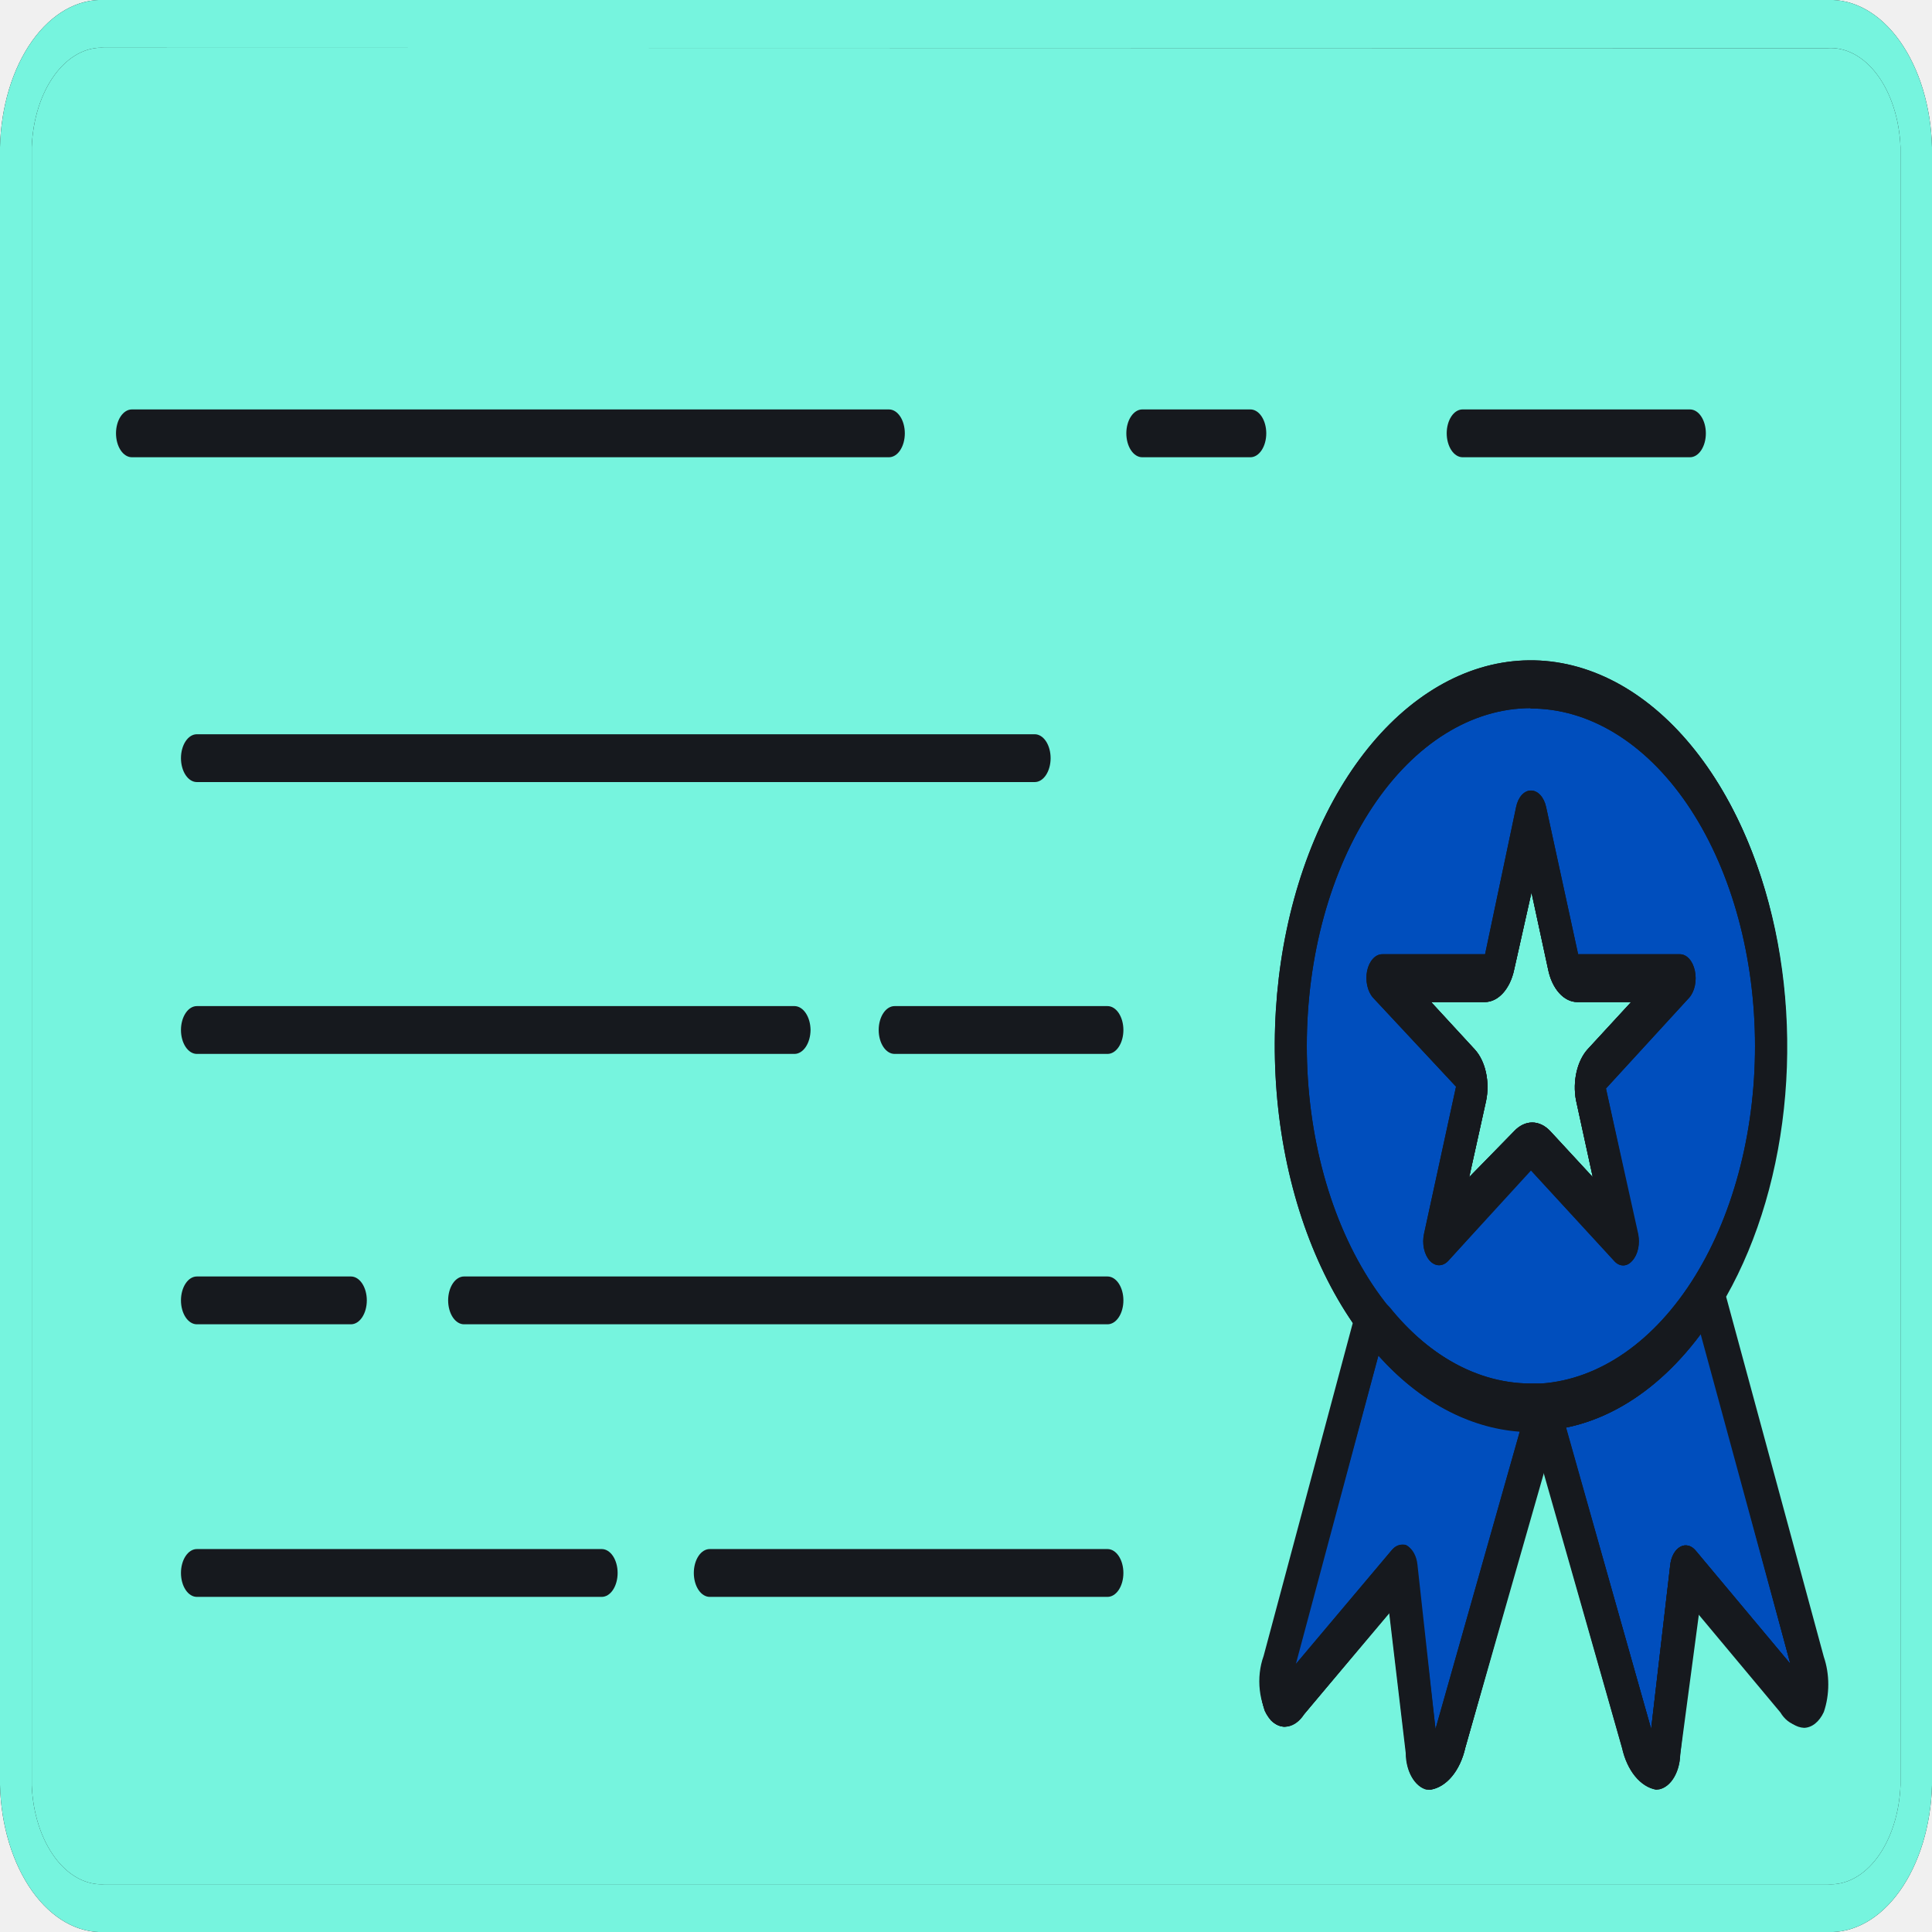
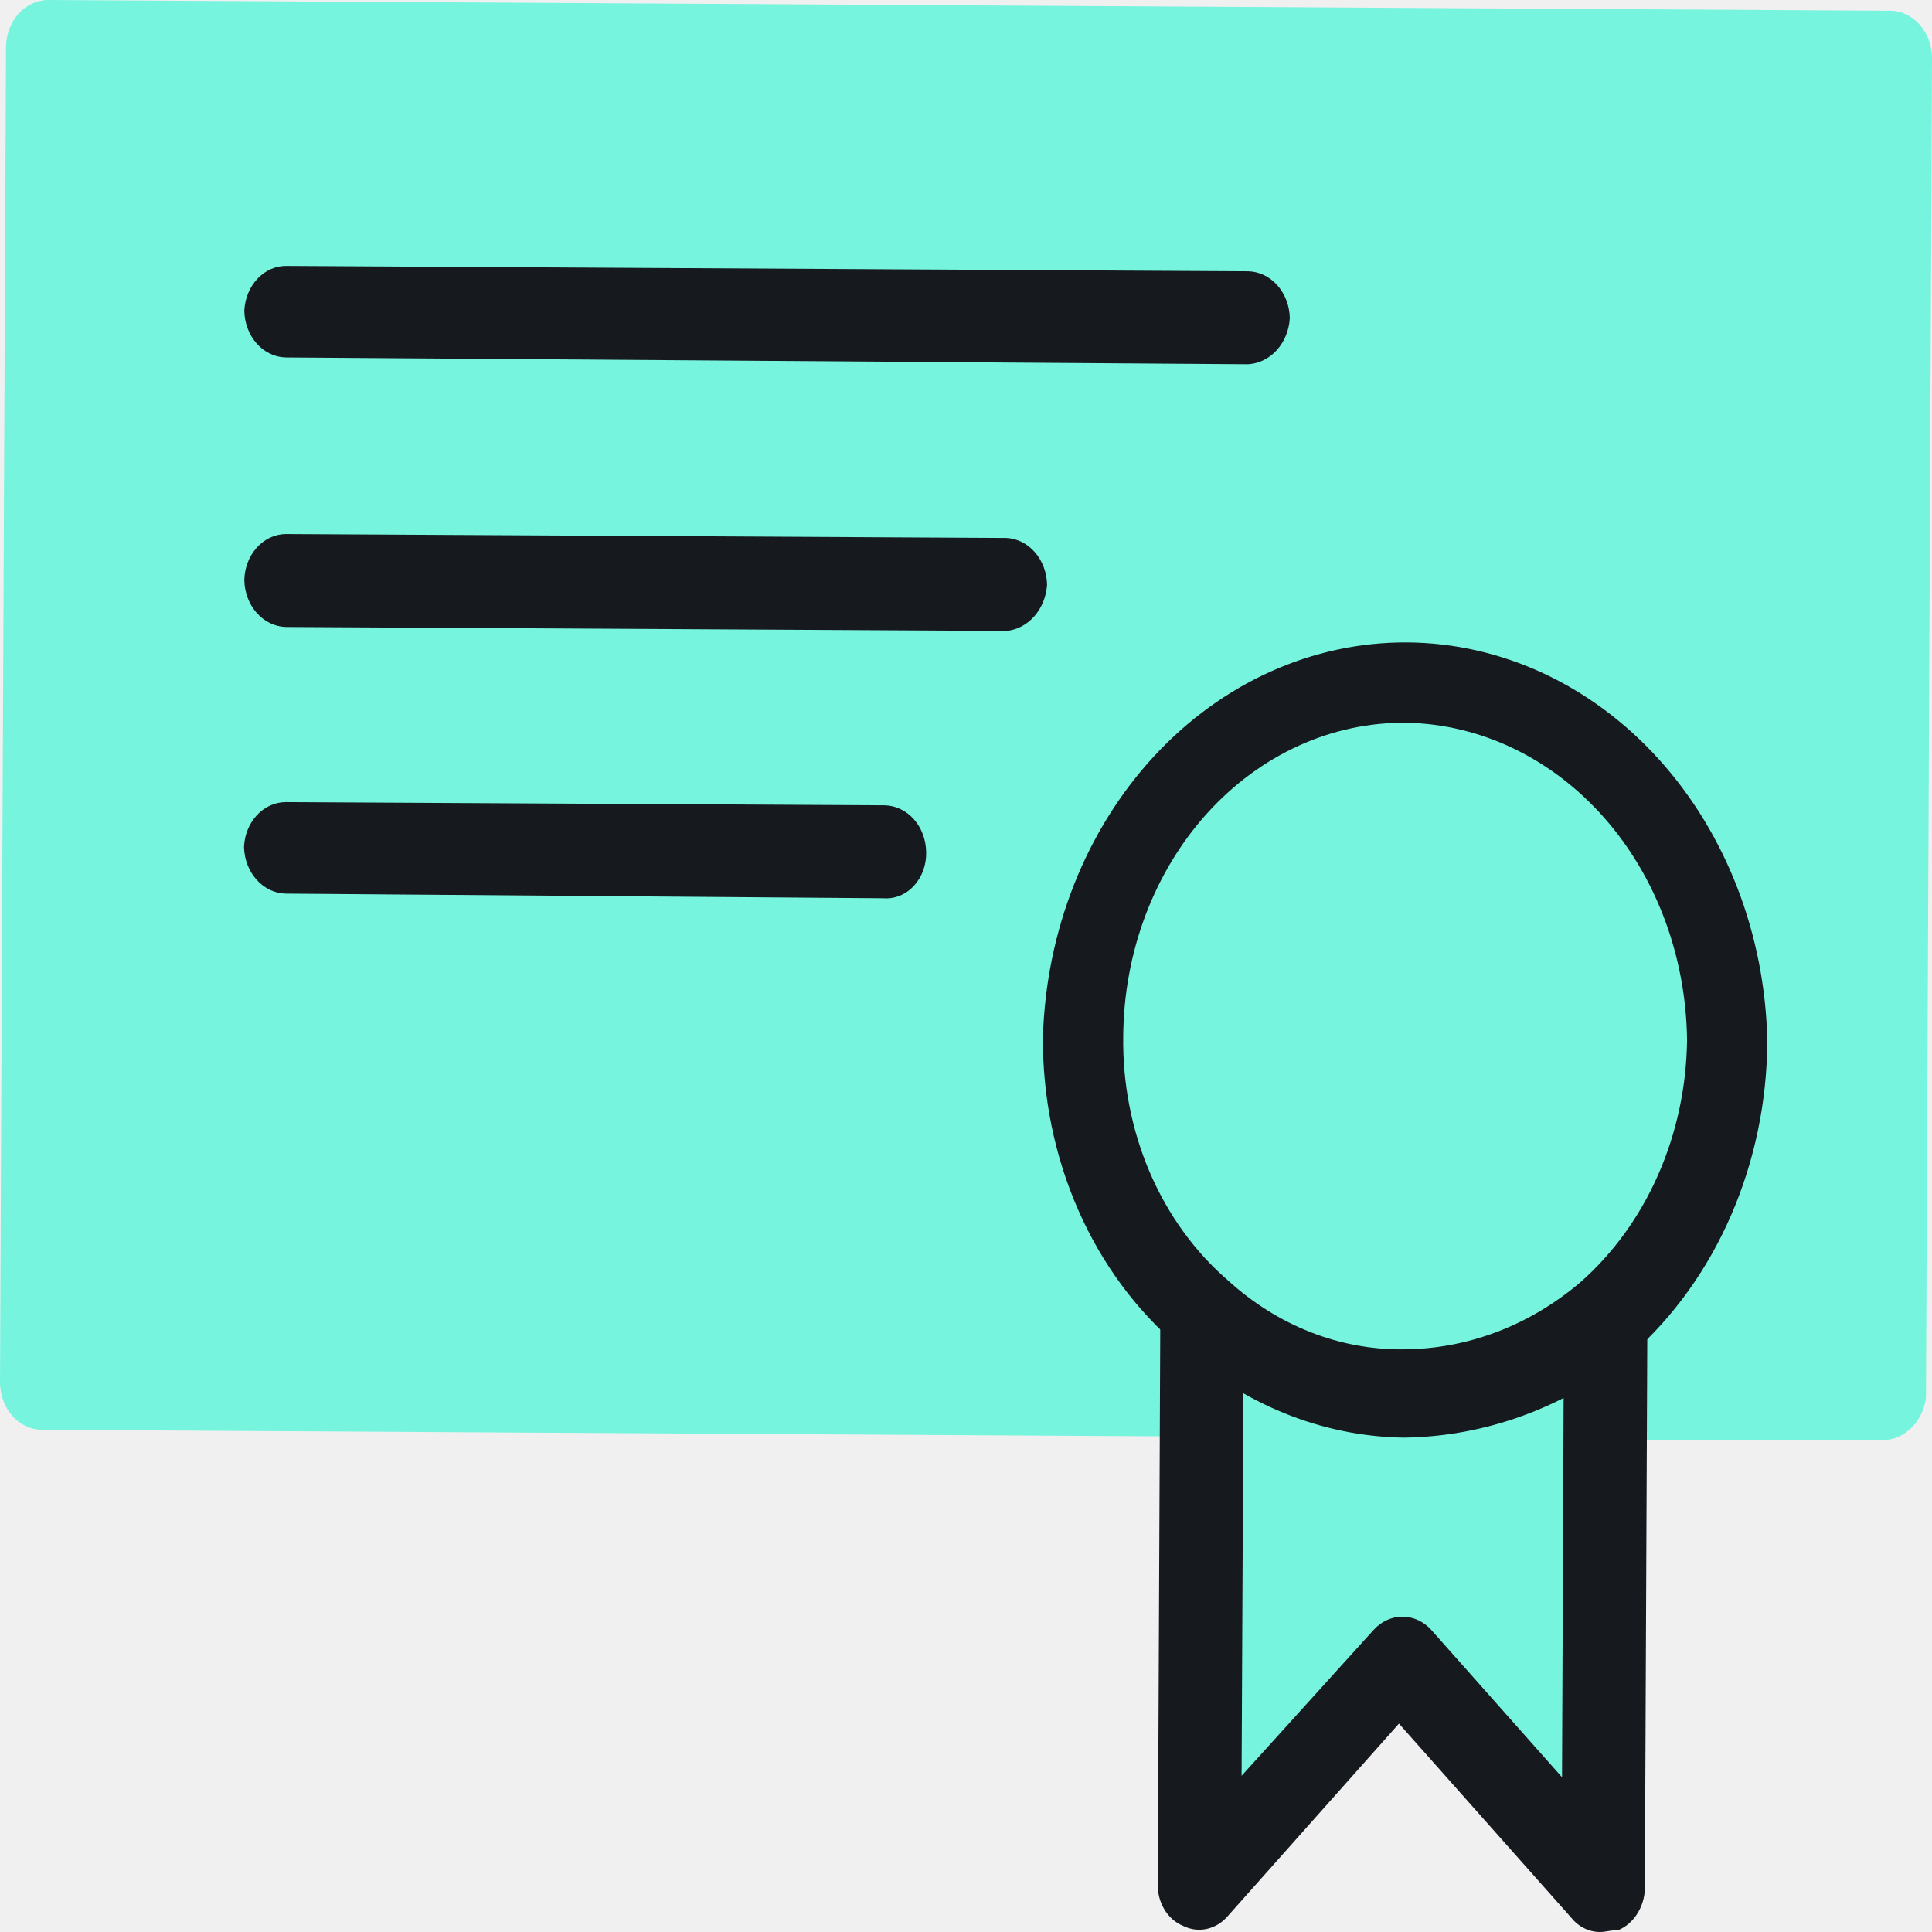
- <svg xmlns="http://www.w3.org/2000/svg" width="1000" height="1000" viewBox="0 0 1000 1000" fill="none">
-   <g clip-path="url(#clip0_253_61)">
-     <path d="M869.422 506.283L826.444 553.313C825.113 554.731 824.115 556.748 823.592 559.074C823.07 561.401 823.051 563.916 823.537 566.26L840.096 642.422L796.992 595.392C795.679 593.909 794.082 593.107 792.441 593.107C790.8 593.107 789.203 593.909 787.89 595.392L744.786 642.422L761.345 566.26C761.825 563.934 761.816 561.44 761.318 559.122C760.82 556.804 759.858 554.775 758.564 553.313L715.459 506.283H768.677C770.318 506.272 771.914 505.471 773.233 503.999C774.552 502.526 775.524 500.458 776.008 498.096L792.441 421.934L809 498.096C809.484 500.458 810.457 502.526 811.775 503.999C813.094 505.471 814.69 506.272 816.332 506.283H869.422Z" fill="#76F4DE" />
-     <path d="M840.349 654.989C838.607 655.019 836.91 654.145 835.546 652.513L792.188 605.484L749.716 652.513C748.309 654.059 746.613 654.892 744.872 654.892C743.13 654.892 741.434 654.058 740.028 652.512C738.622 650.965 737.578 648.786 737.047 646.288C736.516 643.79 736.526 641.103 737.075 638.614L753.634 562.452L710.656 516.375C709.265 514.806 708.228 512.632 707.685 510.145C707.142 507.659 707.12 504.981 707.622 502.475C708.158 499.981 709.205 497.807 710.614 496.267C712.022 494.727 713.719 493.901 715.46 493.907H768.677L784.73 417.746C785.224 415.25 786.243 413.065 787.634 411.519C789.025 409.974 790.713 409.152 792.441 409.177C794.181 409.171 795.878 409.998 797.287 411.537C798.695 413.077 799.743 415.251 800.278 417.746L816.837 493.907H869.422C871.168 493.871 872.874 494.685 874.286 496.23C875.699 497.774 876.742 499.965 877.26 502.475C877.794 504.96 877.801 507.633 877.28 510.124C876.759 512.616 875.736 514.8 874.352 516.375L831.248 563.404L846.922 635.948C847.738 637.955 848.175 640.259 848.186 642.612C848.188 645.798 847.375 648.862 845.915 651.168C844.455 653.473 842.462 654.841 840.349 654.989ZM740.741 518.659L763.368 543.222C766.072 546.183 768.088 550.352 769.132 555.136C770.175 559.92 770.193 565.078 769.182 569.878L760.46 609.292L783.719 585.491C786.453 582.573 789.722 581.005 793.073 581.005C796.424 581.005 799.693 582.573 802.427 585.491L824.422 609.292L815.7 569.307C814.843 564.563 814.951 559.54 816.01 554.89C817.07 550.239 819.031 546.174 821.641 543.222L844.268 518.659H816.458C813.055 518.672 809.741 517.029 807.008 513.976C804.275 510.922 802.269 506.622 801.289 501.714L792.694 461.919L783.719 501.904C782.699 506.761 780.679 511.003 777.952 514.015C775.225 517.027 771.932 518.654 768.55 518.659H740.741Z" fill="#16191E" />
-     <path d="M935.406 861.767C939.451 876.999 934.269 887.09 927.063 877.761L872.203 811.881L861.206 907.083C860.194 920.03 851.093 915.841 846.795 900.8L798.382 730.388V729.246C830.655 726.773 861.006 705.384 882.948 669.649L883.959 671.173L935.406 861.767Z" fill="#004EBD" />
-     <path d="M857.161 926.314C853.183 925.589 849.422 923.185 846.313 919.378C843.204 915.57 840.873 910.516 839.59 904.798L791.177 733.435C790.785 731.915 790.571 730.304 790.545 728.675C790.499 725.356 791.277 722.131 792.726 719.63C794.176 717.13 796.193 715.535 798.382 715.156C828.499 712.931 856.829 692.962 877.26 659.558C878.816 657.104 880.949 655.668 883.201 655.56C885.4 655.69 887.5 656.969 889.142 659.177L890.153 660.7C890.927 661.899 891.53 663.325 891.923 664.889L943.37 855.293C944.888 859.706 945.681 864.603 945.681 869.573C945.681 874.543 944.888 879.441 943.37 883.854C942.221 886.349 940.692 888.395 938.91 889.819C937.129 891.244 935.148 892.005 933.131 892.041C929.147 891.838 925.358 889.392 922.513 885.186L878.776 832.825L869.675 908.225C869.514 913.075 868.129 917.65 865.802 921.012C863.476 924.375 860.385 926.271 857.161 926.314ZM810.391 738.956L854.633 894.897L864.493 810.167C864.717 808.03 865.316 806.022 866.227 804.349C867.138 802.676 868.328 801.398 869.675 800.647C870.999 799.907 872.428 799.693 873.823 800.026C875.218 800.36 876.532 801.23 877.639 802.551L926.684 861.196L880.673 689.832C861.102 716.581 836.587 733.716 810.391 738.956Z" fill="#16191E" />
-     <path d="M991.784 76.161V924.029C991.226 941.623 986.079 958.174 977.463 970.083C968.847 981.992 957.458 988.296 945.772 987.624H54.229C42.543 988.296 31.154 981.992 22.538 970.083C13.921 958.174 8.775 941.623 8.217 924.029V76.161C8.71 58.516 13.832 41.886 22.46 29.926C31.087 17.966 42.513 11.654 54.229 12.376H945.772C957.487 11.654 968.914 17.966 977.541 29.926C986.169 41.886 991.291 58.516 991.784 76.161ZM927.443 877.761C934.648 887.09 940.084 877.761 935.786 861.767L884.844 670.221L883.833 668.697C900.71 641.252 911.733 606.813 915.477 569.831C919.222 532.85 915.516 495.027 904.838 461.251C894.16 427.476 877.002 399.302 855.581 380.371C834.16 361.441 809.462 352.624 784.679 355.061C759.896 357.498 736.169 371.076 716.564 394.041C696.959 417.006 682.378 448.301 674.706 483.881C667.034 519.461 666.624 557.689 673.528 593.623C680.433 629.557 694.335 661.546 713.437 685.453L707.623 689.642L661.611 861.005C657.692 876.237 662.748 886.329 669.954 876.999L724.94 811.119L735.938 906.321C736.823 919.269 745.924 915.08 750.348 900.038L798.762 729.627L846.922 899.847C851.22 914.889 860.321 918.888 861.333 906.131L872.33 810.929L927.443 877.761Z" fill="#76F4DE" />
-     <path d="M945.772 1000H54.228C40.334 1000.72 26.819 993.103 16.651 978.822C6.483 964.542 0.494 944.766 0 923.839L0 76.162C0.494 55.234 6.483 35.458 16.651 21.178C26.819 6.897 40.334 -0.72 54.228 9.85337e-05H945.772C959.657 -0.669 973.153 6.965 983.313 21.235C993.474 35.505 999.473 55.252 1000 76.162V924.029C999.44 944.905 993.427 964.603 983.27 978.833C973.113 993.062 959.635 1000.67 945.772 1000ZM54.228 24.753C44.7 24.078 35.381 29.103 28.302 38.732C21.222 48.361 16.956 61.815 16.433 76.162V924.029C16.988 938.376 21.285 951.811 28.389 961.406C35.492 971 44.826 975.975 54.355 975.248H945.772C955.3 975.975 964.634 971 971.737 961.406C978.841 951.811 983.139 938.376 983.694 924.029V76.162C983.139 61.814 978.841 48.379 971.737 38.785C964.634 29.191 955.3 24.215 945.772 24.943L54.228 24.753ZM857.161 926.314C853.183 925.59 849.422 923.185 846.313 919.378C843.204 915.571 840.873 910.516 839.59 904.798L798.761 761.615L758.438 904.608C757.139 910.364 754.79 915.453 751.66 919.292C748.53 923.131 744.746 925.564 740.741 926.314C737.388 926.314 734.173 924.308 731.802 920.737C729.432 917.166 728.1 912.323 728.1 907.274L719.504 834.539L675.009 887.281C672.262 891.311 668.604 893.624 664.771 893.755C662.776 893.689 660.819 892.913 659.062 891.49C657.304 890.067 655.795 888.038 654.658 885.567C653.161 881.179 652.38 876.316 652.38 871.382C652.38 866.448 653.161 861.586 654.658 857.197L700.544 685.834V684.882C682.022 657.801 669.163 623.154 663.548 585.204C657.933 547.255 659.807 507.661 668.941 471.296C678.075 434.931 694.069 403.383 714.954 380.536C735.84 357.689 760.705 344.54 786.488 342.707C812.272 340.875 837.848 350.439 860.069 370.223C882.289 390.007 900.184 419.146 911.551 454.054C922.917 488.962 927.258 528.114 924.04 566.691C920.822 605.268 910.186 641.586 893.44 671.173L944.002 857.578C945.52 861.991 946.313 866.888 946.313 871.858C946.313 876.829 945.52 881.726 944.002 886.139C942.853 888.635 941.324 890.68 939.542 892.104C937.761 893.529 935.78 894.291 933.763 894.326C929.779 894.123 925.99 891.677 923.145 887.472L879.408 835.111L869.675 908.226C869.514 913.076 868.129 917.65 865.802 921.012C863.476 924.375 860.385 926.271 857.161 926.314ZM798.761 716.87C800.369 716.854 801.945 717.549 803.293 718.869C804.641 720.189 805.702 722.076 806.346 724.296L854.633 894.897L864.492 810.168C864.717 808.031 865.316 806.022 866.227 804.349C867.138 802.676 868.328 801.398 869.675 800.647C870.999 799.907 872.428 799.693 873.823 800.027C875.218 800.36 876.532 801.23 877.639 802.551L926.684 861.196L877.26 677.266C875.856 674.95 875.078 671.928 875.078 668.793C875.078 665.658 875.856 662.635 877.26 660.32C893.088 634.716 903.444 602.539 906.986 567.963C910.528 533.387 907.092 498.005 897.124 466.405C887.157 434.805 871.116 408.444 851.083 390.74C831.05 373.037 807.948 364.807 784.772 367.117C761.596 369.428 739.416 382.173 721.106 403.699C702.797 425.225 689.203 454.54 682.087 487.844C674.971 521.147 674.661 556.902 681.198 590.474C687.734 624.045 700.816 653.885 718.746 676.123C719.816 677.438 720.645 679.142 721.154 681.075C721.663 683.008 721.835 685.105 721.653 687.167C721.486 689.225 720.982 691.189 720.188 692.884C719.394 694.578 718.334 695.95 717.103 696.877L713.943 698.972L669.953 862.148L720.516 802.171C721.623 800.849 722.937 799.979 724.332 799.646C725.727 799.312 727.155 799.526 728.479 800.267C729.827 801.017 731.017 802.295 731.928 803.968C732.838 805.641 733.437 807.65 733.662 809.787L743.016 894.897L791.177 724.867C791.795 722.59 792.843 720.637 794.192 719.25C795.54 717.862 797.129 717.101 798.761 717.06V716.87Z" fill="#16191E" />
-     <path d="M792.441 354.151C824.981 353.847 856.302 372.783 879.673 406.89C903.044 440.997 916.6 487.553 917.428 536.553C918.256 585.553 906.289 633.087 884.1 668.94C861.911 704.793 831.27 726.104 798.761 728.294H792.441C759.486 728.294 727.881 708.575 704.578 673.474C681.275 638.373 668.184 590.767 668.184 541.127C668.184 491.487 681.275 443.881 704.578 408.78C727.881 373.68 759.486 353.96 792.441 353.96V354.151ZM826.444 553.313L869.422 506.283H816.332C814.69 506.272 813.094 505.471 811.775 503.999C810.457 502.526 809.485 500.458 809 498.096L792.441 421.934L776.008 498.096C775.524 500.458 774.552 502.526 773.233 503.999C771.914 505.471 770.318 506.272 768.677 506.283H715.46L758.438 553.313C759.732 554.775 760.693 556.804 761.191 559.122C761.689 561.44 761.699 563.934 761.219 566.26L744.659 642.422L787.764 595.392C789.077 593.909 790.674 593.107 792.315 593.107C793.956 593.107 795.552 593.909 796.865 595.392L839.97 642.422L823.41 566.26C822.937 563.897 822.976 561.367 823.521 559.039C824.067 556.711 825.091 554.705 826.444 553.313Z" fill="#004EBD" />
-     <path d="M792.441 740.86C761.99 740.91 732.457 725.157 708.814 696.252C685.17 667.348 668.86 627.056 662.627 582.159C656.394 537.263 660.621 490.503 674.594 449.75C688.568 408.997 711.435 376.739 739.348 358.406C767.261 340.073 798.514 336.785 827.848 349.095C857.182 361.404 882.805 388.56 900.404 425.991C918.003 463.422 926.504 508.843 924.476 554.609C922.448 600.374 910.014 643.69 889.268 677.266C865.902 715.346 833.528 738.052 799.14 740.48C796.914 740.8 794.677 740.927 792.441 740.86ZM792.441 366.527C761.665 366.527 732.149 384.942 710.387 417.722C688.626 450.501 676.4 494.96 676.4 541.317C676.4 587.675 688.626 632.133 710.387 664.913C732.149 697.693 761.665 716.108 792.441 716.108H797.75C828.061 713.981 856.614 694.055 877.289 660.599C897.964 627.143 909.116 582.819 908.355 537.126C907.595 491.434 894.982 448.007 873.221 416.154C851.459 384.3 822.279 366.553 791.935 366.717L792.441 366.527ZM840.096 654.988C838.354 655.019 836.657 654.145 835.292 652.513L792.441 605.864L749.715 652.513C748.309 654.059 746.613 654.892 744.871 654.892C743.13 654.892 741.434 654.058 740.028 652.512C738.621 650.965 737.577 648.786 737.047 646.288C736.516 643.79 736.526 641.103 737.075 638.614L753.634 562.452L710.656 516.375C709.265 514.806 708.227 512.632 707.685 510.145C707.142 507.659 707.12 504.981 707.622 502.475C708.158 499.981 709.205 497.807 710.614 496.267C712.022 494.727 713.719 493.901 715.459 493.907H768.676L784.73 417.745C785.224 415.25 786.243 413.065 787.634 411.519C789.025 409.973 790.712 409.151 792.441 409.177C794.181 409.171 795.878 409.997 797.286 411.537C798.695 413.077 799.742 415.251 800.278 417.745L816.837 493.907H869.422C871.167 493.871 872.873 494.685 874.286 496.23C875.698 497.774 876.741 499.965 877.259 502.475C877.794 504.96 877.801 507.633 877.28 510.124C876.759 512.615 875.735 514.8 874.352 516.375L831.247 563.404L847.933 638.614C848.474 641.115 848.471 643.812 847.926 646.311C847.38 648.81 846.32 650.983 844.899 652.513C843.545 654.174 841.842 655.051 840.096 654.988ZM740.741 518.659L763.367 543.221C766.071 546.183 768.088 550.351 769.132 555.136C770.175 559.92 770.193 565.078 769.182 569.878L760.46 609.292L783.719 585.491C786.453 582.573 789.722 581.005 793.073 581.005C796.424 581.005 799.692 582.573 802.427 585.491L824.422 609.292L815.699 569.307C814.843 564.562 814.951 559.54 816.01 554.89C817.069 550.239 819.031 546.174 821.641 543.221L844.267 518.659H816.458C813.055 518.672 809.741 517.029 807.008 513.976C804.275 510.922 802.269 506.622 801.289 501.713L792.694 461.919L783.719 501.904C782.699 506.761 780.679 511.002 777.952 514.015C775.225 517.027 771.932 518.654 768.55 518.659H740.741Z" fill="#16191E" />
-     <path d="M798.761 728.294V729.436L750.347 899.847C745.923 914.889 736.822 918.888 735.937 906.131L724.94 810.929L669.953 877.761C662.748 887.09 657.312 877.761 661.61 861.767L707.622 690.403L713.437 686.215C735.663 713.899 763.6 729.048 792.441 729.055L798.761 728.294Z" fill="#004EBD" />
-     <path d="M740.235 926.314C736.882 926.314 733.667 924.308 731.297 920.737C728.926 917.166 727.594 912.323 727.594 907.273L718.999 834.539L675.009 887.281C672.262 891.311 668.604 893.624 664.77 893.755C662.775 893.689 660.819 892.913 659.062 891.49C657.304 890.067 655.795 888.037 654.658 885.567C653.161 881.179 652.38 876.316 652.38 871.382C652.38 866.448 653.161 861.586 654.658 857.197L700.543 685.834C701.333 682.952 702.826 680.635 704.715 679.36L710.529 674.981C711.967 674.02 713.553 673.671 715.113 673.973C716.673 674.275 718.148 675.217 719.378 676.694C740.279 702.596 766.513 716.733 793.578 716.679H798.887C801.153 716.504 803.375 717.665 805.081 719.916C805.892 721.102 806.534 722.524 806.968 724.095C807.403 725.666 807.621 727.354 807.61 729.055C807.584 731.058 807.371 733.045 806.977 734.958L758.437 904.608C757.102 910.471 754.677 915.634 751.45 919.482C748.223 923.33 744.33 925.701 740.235 926.314ZM724.94 799.695C725.9 799.408 726.887 799.408 727.847 799.695C729.194 800.446 730.385 801.724 731.295 803.397C732.206 805.07 732.805 807.078 733.03 809.215L743.016 894.897L786.626 741.051C760.177 739.117 734.705 725.4 713.437 701.637L669.953 862.148L720.516 802.17C721.805 800.731 723.339 799.872 724.94 799.695Z" fill="#16191E" />
-     <path d="M857.161 926.314C853.178 925.612 849.41 923.215 846.299 919.405C843.187 915.594 840.86 910.528 839.591 904.798L791.177 733.435C790.322 730.405 790.301 726.987 791.119 723.934C791.937 720.881 793.527 718.443 795.538 717.155C797.55 715.867 799.818 715.836 801.845 717.068C803.872 718.3 805.491 720.694 806.346 723.724L854.633 894.897L864.493 810.167C864.718 808.03 865.316 806.022 866.227 804.349C867.138 802.676 868.328 801.398 869.675 800.647C870.999 799.907 872.428 799.693 873.823 800.026C875.218 800.36 876.532 801.23 877.639 802.551L926.685 861.196L876.122 675.362C875.326 672.303 875.356 668.897 876.207 665.872C877.057 662.847 878.66 660.444 880.673 659.177C881.676 658.558 882.752 658.243 883.837 658.253C884.921 658.262 885.994 658.595 886.993 659.233C887.992 659.87 888.897 660.799 889.656 661.966C890.416 663.133 891.014 664.515 891.417 666.032L942.865 856.435C944.833 861.8 945.541 868.008 944.876 874.055C944.211 880.102 942.211 885.634 939.199 889.756C936.458 892.439 933.174 893.568 929.932 892.94C926.69 892.312 923.703 889.969 921.502 886.329L877.765 833.968L869.675 908.225C869.538 912.591 868.408 916.753 866.474 920.012C864.541 923.271 861.922 925.429 859.057 926.123L857.161 926.314Z" fill="#16191E" />
-     <path d="M792.441 740.86C761.99 740.91 732.457 725.157 708.814 696.252C685.17 667.348 668.86 627.056 662.627 582.159C656.394 537.263 660.621 490.503 674.594 449.75C688.568 408.997 711.435 376.739 739.348 358.406C767.261 340.073 798.514 336.785 827.848 349.095C857.182 361.404 882.805 388.56 900.404 425.991C918.003 463.422 926.504 508.843 924.476 554.609C922.448 600.374 910.014 643.69 889.268 677.266C865.902 715.346 833.528 738.052 799.14 740.48C796.914 740.8 794.677 740.927 792.441 740.86ZM792.441 366.527C761.665 366.527 732.149 384.942 710.387 417.722C688.626 450.501 676.4 494.96 676.4 541.317C676.4 587.675 688.626 632.133 710.387 664.913C732.149 697.693 761.665 716.108 792.441 716.108H797.75C828.061 713.981 856.614 694.055 877.289 660.599C897.964 627.143 909.116 582.819 908.355 537.126C907.595 491.434 894.982 448.007 873.221 416.154C851.459 384.3 822.279 366.553 791.935 366.717L792.441 366.527Z" fill="#16191E" />
-     <path d="M840.349 654.989C838.607 655.019 836.91 654.145 835.546 652.513L792.188 605.484L749.716 652.513C748.309 654.059 746.613 654.892 744.872 654.892C743.13 654.892 741.434 654.058 740.028 652.512C738.622 650.965 737.578 648.786 737.047 646.288C736.516 643.79 736.526 641.103 737.075 638.614L753.634 562.452L710.656 516.375C709.265 514.806 708.228 512.632 707.685 510.145C707.142 507.659 707.12 504.981 707.622 502.475C708.158 499.981 709.205 497.807 710.614 496.267C712.022 494.727 713.719 493.901 715.46 493.907H768.677L784.73 417.746C785.224 415.25 786.243 413.065 787.634 411.519C789.025 409.974 790.713 409.152 792.441 409.177C794.181 409.171 795.878 409.998 797.287 411.537C798.695 413.077 799.743 415.251 800.278 417.746L816.837 493.907H869.422C871.168 493.871 872.874 494.685 874.286 496.23C875.699 497.774 876.742 499.965 877.26 502.475C877.794 504.96 877.801 507.633 877.28 510.124C876.759 512.616 875.736 514.8 874.352 516.375L831.248 563.404L846.922 635.948C847.738 637.955 848.175 640.259 848.186 642.612C848.188 645.798 847.375 648.862 845.915 651.168C844.455 653.473 842.462 654.841 840.349 654.989ZM740.741 518.659L763.368 543.222C766.072 546.183 768.088 550.352 769.132 555.136C770.175 559.92 770.193 565.078 769.182 569.878L760.46 609.292L783.719 585.491C786.453 582.573 789.722 581.005 793.073 581.005C796.424 581.005 799.693 582.573 802.427 585.491L824.422 609.292L815.7 569.307C814.843 564.563 814.951 559.54 816.01 554.89C817.07 550.239 819.031 546.174 821.641 543.222L844.268 518.659H816.458C813.055 518.672 809.741 517.029 807.008 513.976C804.275 510.922 802.269 506.622 801.289 501.714L792.694 461.919L783.719 501.904C782.699 506.761 780.679 511.003 777.952 514.015C775.225 517.027 771.932 518.654 768.55 518.659H740.741Z" fill="#16191E" />
-     <path d="M945.772 1000H54.228C40.334 1000.72 26.819 993.103 16.651 978.822C6.483 964.542 0.494 944.766 0 923.839L0 76.162C0.494 55.234 6.483 35.458 16.651 21.178C26.819 6.897 40.334 -0.72 54.228 9.85302e-05H945.772C959.657 -0.669 973.153 6.965 983.313 21.235C993.474 35.505 999.473 55.252 1000 76.162V924.029C999.44 944.905 993.427 964.603 983.27 978.833C973.113 993.062 959.635 1000.67 945.772 1000ZM54.228 24.753C44.7 24.078 35.381 29.103 28.302 38.732C21.222 48.361 16.956 61.815 16.433 76.162V924.029C16.988 938.376 21.285 951.811 28.389 961.406C35.492 971 44.826 975.975 54.355 975.248H945.772C955.301 975.975 964.634 971 971.737 961.406C978.841 951.811 983.139 938.376 983.694 924.029V76.162C983.139 61.814 978.841 48.379 971.737 38.785C964.634 29.191 955.301 24.215 945.772 24.943L54.228 24.753Z" fill="#76F4DE" />
-     <path d="M740.235 926.314H738.213C735.268 925.503 732.61 923.144 730.712 919.657C728.814 916.17 727.799 911.782 727.848 907.273L719.252 834.539L675.01 887.281C672.849 890.766 669.945 892.998 666.803 893.59C663.662 894.181 660.483 893.094 657.819 890.518C654.786 886.42 652.762 880.899 652.073 874.851C651.385 868.803 652.073 862.582 654.026 857.197L699.912 685.834C700.733 682.779 702.327 680.34 704.342 679.055C706.357 677.769 708.628 677.742 710.656 678.979C712.685 680.216 714.304 682.617 715.157 685.652C716.01 688.687 716.028 692.108 715.207 695.164L670.712 861.386L720.516 802.17C721.623 800.849 722.937 799.979 724.332 799.646C725.727 799.312 727.156 799.526 728.48 800.266C729.827 801.017 731.017 802.295 731.928 803.968C732.839 805.641 733.437 807.65 733.662 809.787L743.016 894.897L791.177 724.867C792.065 721.857 793.701 719.493 795.734 718.282C797.767 717.072 800.034 717.111 802.048 718.393C804.037 719.691 805.604 722.121 806.409 725.152C807.214 728.183 807.192 731.571 806.346 734.577L758.438 904.608C757.13 910.496 754.712 915.685 751.48 919.539C748.248 923.393 744.341 925.747 740.235 926.314Z" fill="#16191E" />
-     <path d="M874.732 236.672H757.047C754.868 236.672 752.778 235.368 751.238 233.047C749.697 230.726 748.831 227.578 748.831 224.295C748.831 221.013 749.697 217.865 751.238 215.544C752.778 213.223 754.868 211.919 757.047 211.919H874.732C876.911 211.919 879.001 213.223 880.542 215.544C882.082 217.865 882.948 221.013 882.948 224.295C882.948 227.578 882.082 230.726 880.542 233.047C879.001 235.368 876.911 236.672 874.732 236.672Z" fill="#16191E" />
-     <path d="M647.2 236.672H591.202C589.023 236.672 586.933 235.368 585.392 233.047C583.851 230.726 582.986 227.578 582.986 224.295C582.986 221.013 583.851 217.865 585.392 215.544C586.933 213.223 589.023 211.919 591.202 211.919H647.2C649.379 211.919 651.469 213.223 653.01 215.544C654.551 217.865 655.417 221.013 655.417 224.295C655.417 227.578 654.551 230.726 653.01 233.047C651.469 235.368 649.379 236.672 647.2 236.672Z" fill="#16191E" />
-     <path d="M460.498 236.672H68.259C66.08 236.672 63.99 235.368 62.45 233.047C60.909 230.726 60.043 227.578 60.043 224.295C60.043 221.013 60.909 217.865 62.45 215.544C63.99 213.223 66.08 211.919 68.259 211.919H460.119C462.298 211.919 464.388 213.223 465.929 215.544C467.47 217.865 468.335 221.013 468.335 224.295C468.335 227.578 467.47 230.726 465.929 233.047C464.388 235.368 462.298 236.672 460.119 236.672H460.498Z" fill="#16191E" />
-     <path d="M535.583 404.798H101.883C99.704 404.798 97.614 403.494 96.073 401.173C94.533 398.852 93.667 395.704 93.667 392.422C93.667 389.14 94.533 385.992 96.073 383.671C97.614 381.35 99.704 380.046 101.883 380.046H535.583C537.762 380.046 539.852 381.35 541.393 383.671C542.934 385.992 543.8 389.14 543.8 392.422C543.8 395.704 542.934 398.852 541.393 401.173C539.852 403.494 537.762 404.798 535.583 404.798Z" fill="#16191E" />
-     <path d="M573.252 545.506H463.026C460.847 545.506 458.757 544.202 457.216 541.881C455.675 539.56 454.81 536.413 454.81 533.13C454.81 529.848 455.675 526.7 457.216 524.379C458.757 522.058 460.847 520.754 463.026 520.754H573.252C575.431 520.754 577.521 522.058 579.062 524.379C580.603 526.7 581.469 529.848 581.469 533.13C581.469 536.413 580.603 539.56 579.062 541.881C577.521 544.202 575.431 545.506 573.252 545.506Z" fill="#16191E" />
-     <path d="M411.326 545.506H101.883C99.704 545.506 97.614 544.202 96.073 541.881C94.533 539.56 93.667 536.413 93.667 533.13C93.667 529.848 94.533 526.7 96.073 524.379C97.614 522.058 99.704 520.754 101.883 520.754H411.326C413.495 520.803 415.566 522.123 417.1 524.433C418.634 526.744 419.51 529.863 419.542 533.13C419.51 536.397 418.634 539.517 417.1 541.827C415.566 544.138 413.495 545.457 411.326 545.506Z" fill="#16191E" />
-     <path d="M573.252 685.453H240.172C239.093 685.453 238.025 685.133 237.028 684.511C236.031 683.889 235.125 682.977 234.362 681.828C233.599 680.679 232.994 679.315 232.581 677.813C232.168 676.312 231.956 674.702 231.956 673.077C231.956 671.452 232.168 669.842 232.581 668.341C232.994 666.839 233.599 665.475 234.362 664.326C235.125 663.176 236.031 662.265 237.028 661.643C238.025 661.021 239.093 660.701 240.172 660.701H573.252C574.331 660.701 575.4 661.021 576.397 661.643C577.394 662.265 578.299 663.176 579.062 664.326C579.825 665.475 580.431 666.839 580.843 668.341C581.256 669.842 581.469 671.452 581.469 673.077C581.469 674.702 581.256 676.312 580.843 677.813C580.431 679.315 579.825 680.679 579.062 681.828C578.299 682.977 577.394 683.889 576.397 684.511C575.4 685.133 574.331 685.453 573.252 685.453Z" fill="#16191E" />
-     <path d="M181.646 685.453H101.883C99.704 685.453 97.614 684.149 96.073 681.828C94.533 679.507 93.667 676.359 93.667 673.077C93.667 669.794 94.533 666.647 96.073 664.326C97.614 662.005 99.704 660.701 101.883 660.701H181.646C183.825 660.701 185.915 662.005 187.456 664.326C188.997 666.647 189.862 669.794 189.862 673.077C189.862 676.359 188.997 679.507 187.456 681.828C185.915 684.149 183.825 685.453 181.646 685.453Z" fill="#16191E" />
-     <path d="M573.252 826.542H367.337C365.157 826.542 363.068 825.238 361.527 822.917C359.986 820.596 359.12 817.448 359.12 814.166C359.12 810.883 359.986 807.735 361.527 805.414C363.068 803.093 365.157 801.79 367.337 801.79H573.252C575.431 801.79 577.521 803.093 579.062 805.414C580.603 807.735 581.469 810.883 581.469 814.166C581.469 817.448 580.603 820.596 579.062 822.917C577.521 825.238 575.431 826.542 573.252 826.542Z" fill="#16191E" />
-     <path d="M311.465 826.542H101.883C99.704 826.542 97.614 825.238 96.073 822.917C94.533 820.596 93.667 817.448 93.667 814.166C93.667 810.883 94.533 807.735 96.073 805.414C97.614 803.093 99.704 801.79 101.883 801.79H311.465C313.644 801.79 315.734 803.093 317.275 805.414C318.816 807.735 319.681 810.883 319.681 814.166C319.681 817.448 318.816 820.596 317.275 822.917C315.734 825.238 313.644 826.542 311.465 826.542Z" fill="#16191E" />
+ <svg xmlns="http://www.w3.org/2000/svg" width="50" height="50" viewBox="0 0 50 50" fill="none">
+   <g clip-path="url(#clip0_258_2)">
+     <path d="M1.231 1.208L1.075 35.898L48.759 36.17L48.915 1.48L1.231 1.208Z" fill="#76F4DE" />
+     <path d="M36.32 36.078C38.217 36.093 40.063 35.386 41.559 34.07V36.105L41.501 48.871L36.295 43.034L31.04 48.742L31.097 36.078V34.043C32.577 35.38 34.422 36.099 36.32 36.078Z" fill="#76F4DE" />
+     <path d="M36.41 17.576C38.59 17.593 40.676 18.58 42.214 20.321C43.752 22.062 44.617 24.417 44.621 26.873C44.618 28.267 44.33 29.642 43.778 30.89C43.227 32.138 42.428 33.226 41.444 34.07C39.965 35.394 38.126 36.103 36.237 36.078C34.344 36.066 32.508 35.34 31.023 34.015C30.056 33.16 29.274 32.069 28.736 30.824C28.198 29.579 27.919 28.212 27.919 26.827C27.99 24.344 28.915 21.99 30.5 20.263C32.085 18.536 34.205 17.573 36.41 17.576Z" fill="#76F4DE" />
+     <path d="M32.296 9.427L7.39 9.251C7.108 9.244 6.839 9.113 6.64 8.887C6.441 8.661 6.327 8.357 6.323 8.039C6.338 7.722 6.462 7.423 6.669 7.207C6.876 6.991 7.149 6.875 7.431 6.883L32.304 7.021C32.587 7.028 32.858 7.158 33.058 7.384C33.258 7.61 33.374 7.914 33.38 8.233C33.362 8.548 33.241 8.844 33.041 9.064C32.841 9.284 32.575 9.413 32.296 9.427Z" fill="#16191E" />
+     <path d="M26.047 16.328L7.39 16.226C7.108 16.216 6.841 16.085 6.642 15.86C6.443 15.634 6.329 15.332 6.323 15.014C6.329 14.698 6.444 14.397 6.643 14.175C6.842 13.952 7.11 13.825 7.39 13.821L26.047 13.922C26.326 13.936 26.59 14.069 26.785 14.294C26.98 14.519 27.092 14.82 27.098 15.134C27.078 15.441 26.96 15.73 26.768 15.949C26.575 16.168 26.32 16.302 26.047 16.328Z" fill="#16191E" />
+     <path d="M22.861 23.247L7.39 23.127C7.107 23.12 6.837 22.99 6.637 22.764C6.436 22.538 6.321 22.234 6.315 21.915C6.329 21.604 6.449 21.311 6.649 21.096C6.849 20.881 7.114 20.761 7.39 20.759L22.902 20.842C23.184 20.849 23.453 20.979 23.653 21.205C23.852 21.431 23.965 21.735 23.969 22.054C23.973 22.216 23.947 22.378 23.892 22.529C23.837 22.679 23.754 22.815 23.65 22.927C23.546 23.04 23.421 23.126 23.285 23.181C23.15 23.236 23.005 23.259 22.861 23.247Z" fill="#16191E" />
+     <path d="M48.76 37.271H41.46C41.177 37.271 40.905 37.144 40.705 36.919C40.505 36.693 40.392 36.387 40.392 36.069C40.392 35.749 40.505 35.444 40.705 35.218C40.905 34.993 41.177 34.866 41.46 34.866H47.684L47.832 2.488L2.225 2.229L2.078 34.607L31.105 34.773C31.388 34.778 31.658 34.906 31.858 35.13C32.059 35.355 32.175 35.658 32.181 35.976C32.171 36.294 32.053 36.596 31.851 36.82C31.649 37.043 31.38 37.172 31.097 37.178L1.076 37.003C0.792 36.998 0.521 36.869 0.32 36.643C0.119 36.416 0.004 36.111 0 35.791L0.156 1.193C0.165 0.875 0.282 0.573 0.484 0.35C0.686 0.128 0.957 0.002 1.24 0L48.924 0.278C49.207 0.282 49.477 0.41 49.677 0.634C49.878 0.859 49.994 1.162 50 1.48L49.844 36.17C49.806 36.467 49.677 36.74 49.479 36.941C49.281 37.142 49.026 37.259 48.76 37.271Z" fill="#76F4DE" />
+     <path d="M41.403 50C41.261 50 41.122 49.966 40.993 49.9C40.864 49.835 40.749 49.74 40.655 49.621L36.205 44.607L31.787 49.575C31.641 49.75 31.451 49.87 31.242 49.918C31.033 49.967 30.816 49.94 30.621 49.843C30.42 49.762 30.248 49.61 30.13 49.41C30.011 49.21 29.953 48.973 29.964 48.733L30.029 34.024C30.053 33.72 30.177 33.437 30.377 33.23C30.577 33.024 30.838 32.909 31.109 32.909C31.381 32.909 31.642 33.024 31.842 33.23C32.042 33.437 32.166 33.72 32.189 34.024L32.132 45.958L35.548 42.183C35.747 41.963 36.016 41.839 36.295 41.839C36.574 41.839 36.843 41.963 37.042 42.183L40.425 45.995L40.475 34.061C40.498 33.757 40.622 33.474 40.822 33.267C41.022 33.061 41.283 32.946 41.554 32.946C41.826 32.946 42.087 33.061 42.287 33.267C42.487 33.474 42.611 33.757 42.634 34.061L42.569 48.77C42.581 49.024 42.521 49.276 42.396 49.489C42.272 49.703 42.091 49.865 41.879 49.954C41.649 49.954 41.567 50 41.403 50Z" fill="#16191E" />
+     <path d="M36.32 37.206C34.209 37.172 32.168 36.346 30.522 34.857C29.416 33.924 28.519 32.712 27.906 31.317C27.292 29.922 26.979 28.384 26.991 26.827C27.075 24.08 28.106 21.478 29.865 19.573C31.624 17.669 33.973 16.612 36.413 16.626C38.852 16.64 41.191 17.726 42.932 19.651C44.673 21.576 45.68 24.19 45.738 26.938C45.731 28.502 45.411 30.044 44.801 31.449C44.191 32.854 43.307 34.085 42.215 35.051C40.492 36.431 38.434 37.183 36.32 37.206ZM36.402 18.705C35.446 18.694 34.498 18.895 33.612 19.298C32.727 19.701 31.92 20.296 31.238 21.051C30.557 21.805 30.015 22.704 29.642 23.695C29.27 24.686 29.075 25.751 29.069 26.827C29.052 28.044 29.288 29.249 29.758 30.344C30.229 31.44 30.921 32.396 31.779 33.136C33.065 34.309 34.673 34.941 36.328 34.921C37.975 34.914 39.577 34.307 40.893 33.191C41.743 32.445 42.433 31.493 42.912 30.406C43.391 29.319 43.647 28.124 43.661 26.91C43.633 24.748 42.861 22.683 41.506 21.152C40.151 19.621 38.321 18.743 36.402 18.705Z" fill="#16191E" />
  </g>
  <defs>
-     <clipPath id="clip0_253_61">
-       <rect width="1000" height="1000" fill="white" />
+     <clipPath id="clip0_258_2">
+       <rect width="50" height="50" fill="white" />
    </clipPath>
  </defs>
</svg>
